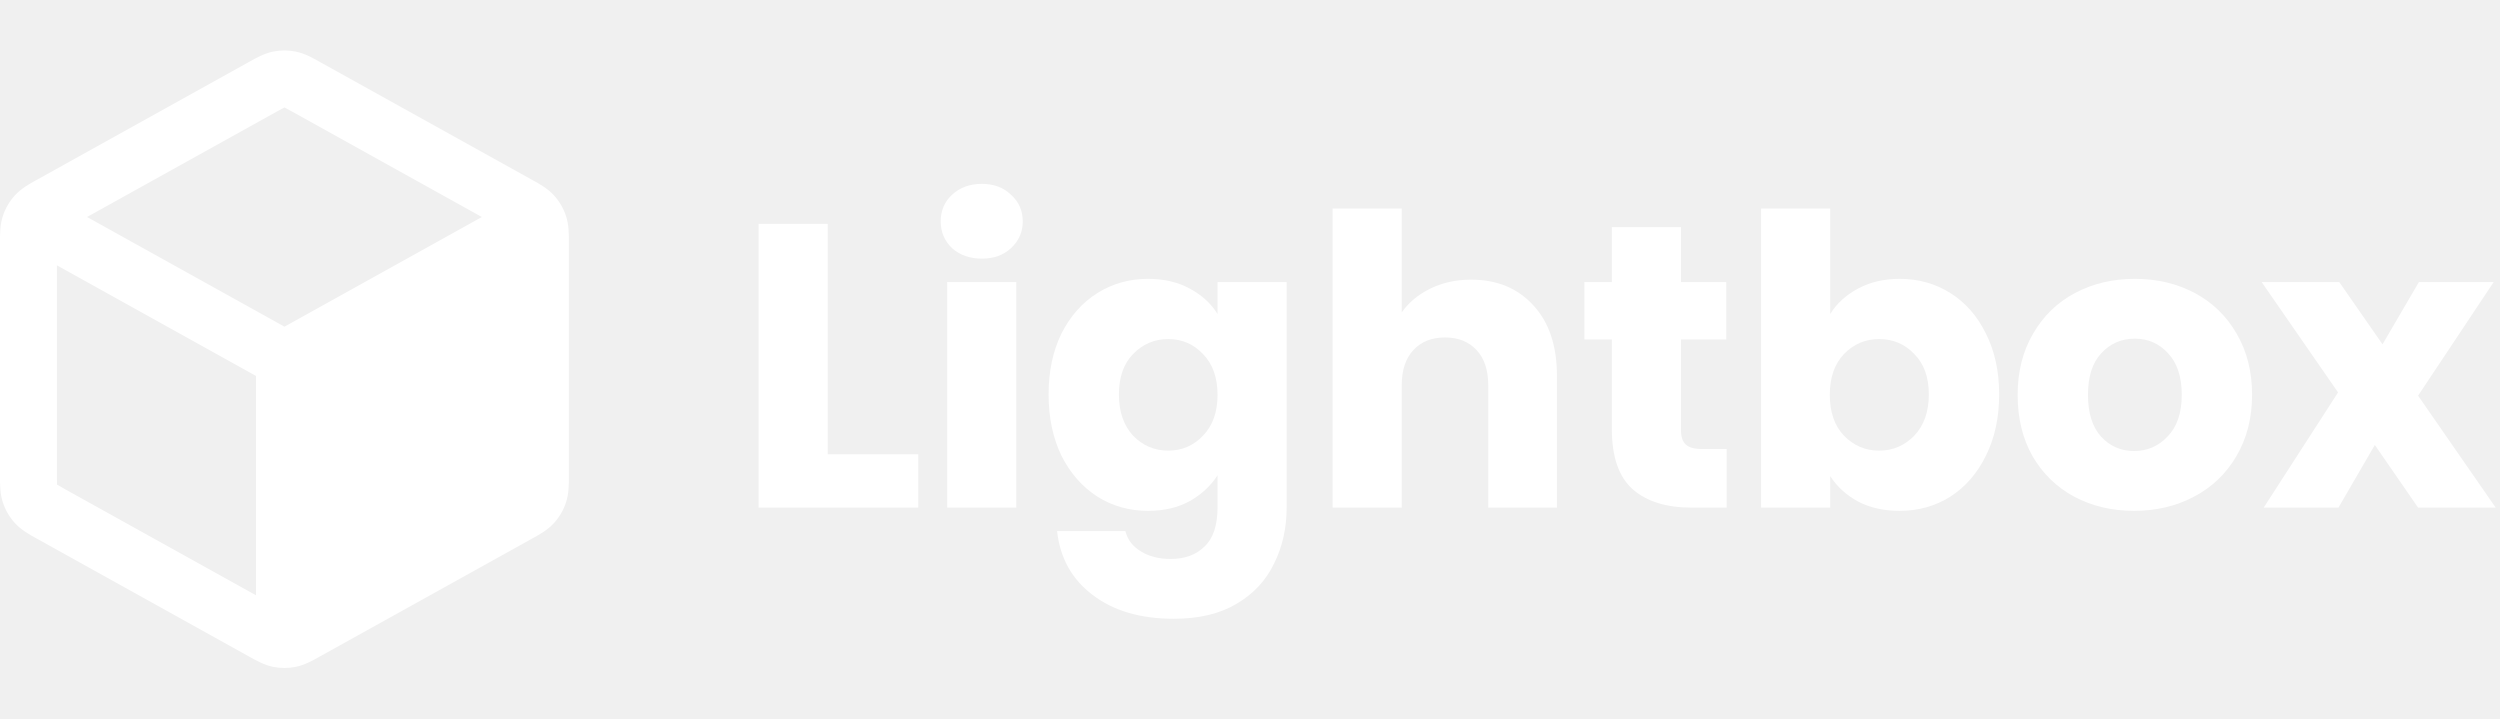
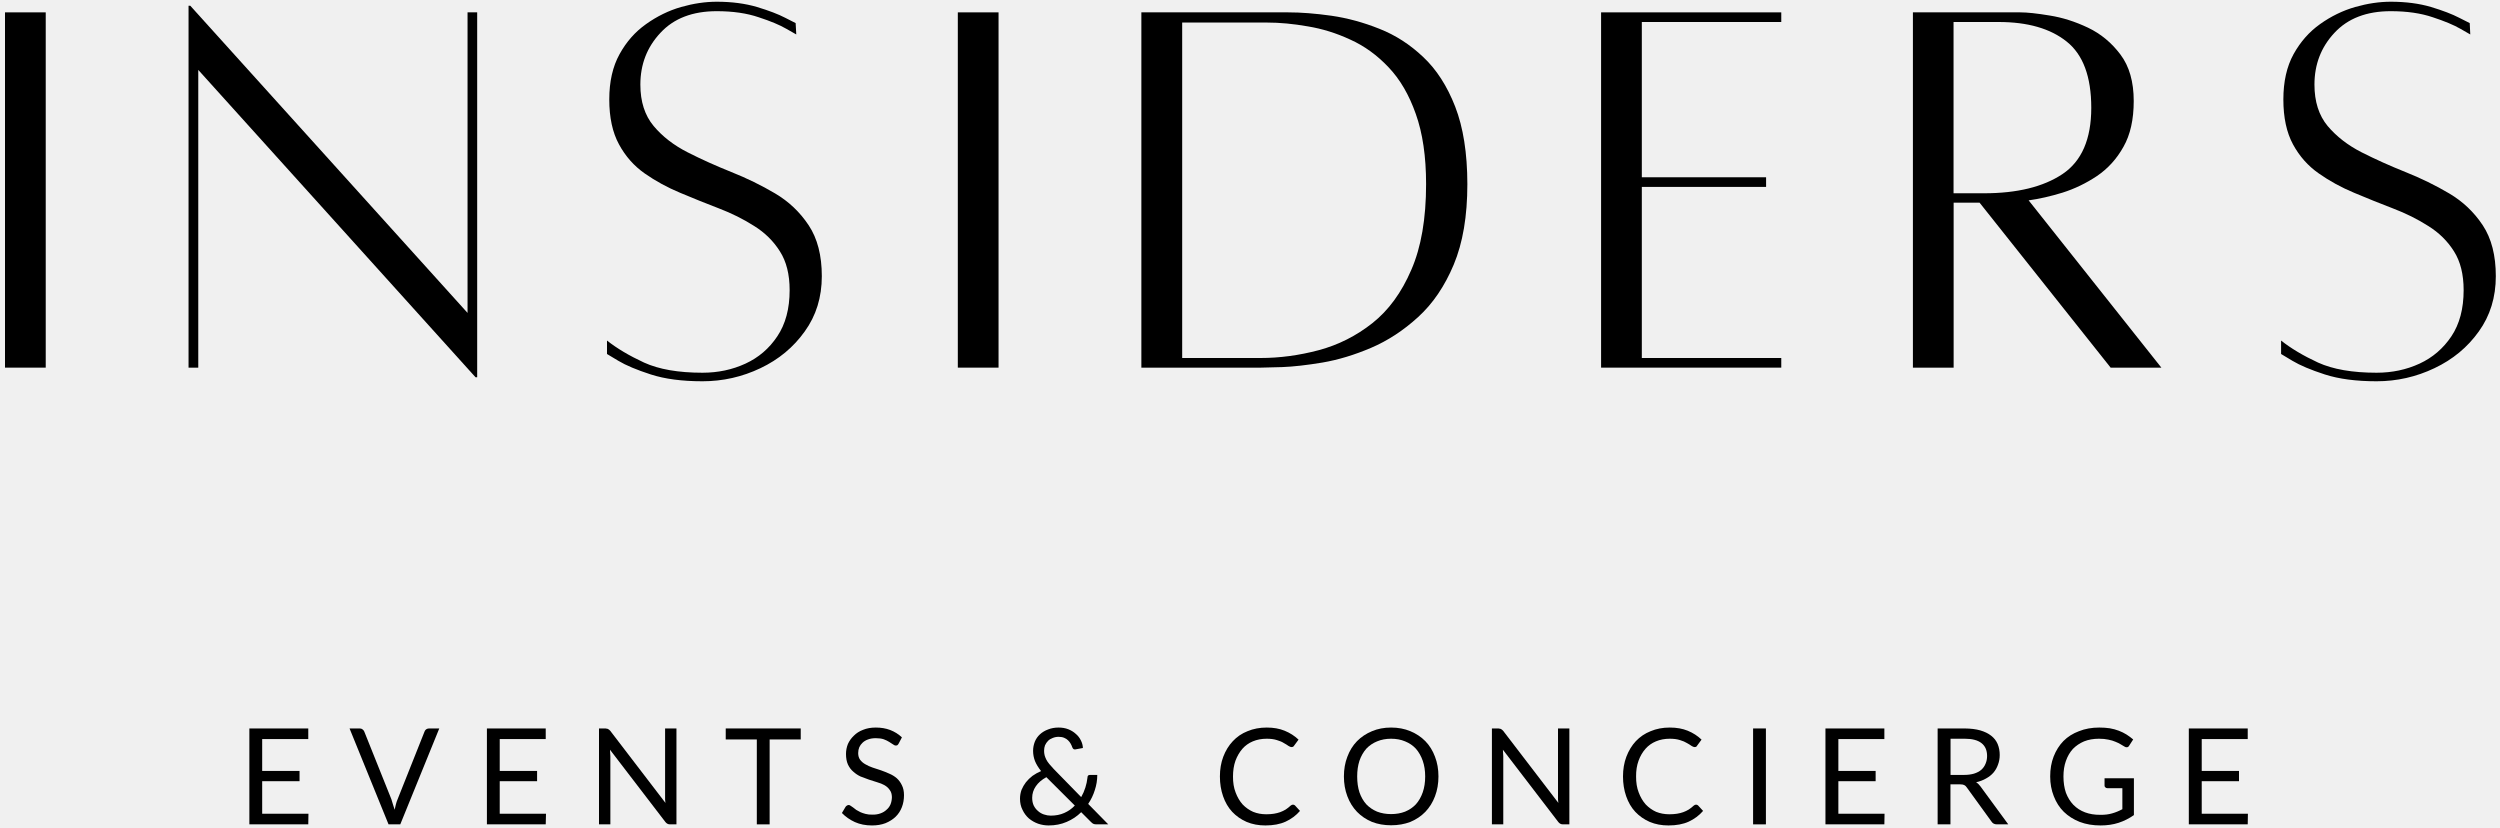
- <svg xmlns="http://www.w3.org/2000/svg" width="167" height="48" viewBox="0 0 167 48" fill="none">
-   <path fill-rule="evenodd" clip-rule="evenodd" d="M19.765 3.448C19.261 3.344 18.74 3.344 18.235 3.448C17.651 3.568 17.129 3.86 16.714 4.093L16.601 4.156L2.542 11.967C2.503 11.988 2.463 12.01 2.422 12.033C1.982 12.275 1.43 12.579 1.006 13.039C0.64 13.437 0.362 13.908 0.193 14.422C-0.004 15.016 -0.001 15.646 0 16.148C0.001 16.195 0.001 16.24 0.001 16.285V31.707C0.001 31.751 0.001 31.797 0 31.844C-0.001 32.345 -0.004 32.975 0.193 33.569C0.362 34.083 0.64 34.555 1.006 34.953C1.43 35.413 1.982 35.717 2.422 35.959C2.463 35.981 2.503 36.003 2.542 36.025L16.601 43.836L16.714 43.899C17.129 44.131 17.651 44.423 18.235 44.544C18.74 44.647 19.261 44.647 19.765 44.544C20.349 44.423 20.871 44.131 21.286 43.899L21.399 43.836L35.459 36.025C35.476 36.015 35.493 36.006 35.511 35.996C35.533 35.984 35.556 35.971 35.578 35.959C36.018 35.717 36.57 35.413 36.994 34.953C37.36 34.555 37.638 34.083 37.807 33.569C38.004 32.975 38.002 32.345 38 31.844C37.999 31.797 37.999 31.751 37.999 31.707V16.285C37.999 16.24 37.999 16.195 38 16.148C38.002 15.646 38.004 15.016 37.807 14.422C37.638 13.908 37.36 13.437 36.994 13.039C36.57 12.579 36.018 12.275 35.578 12.033L35.577 12.032C35.536 12.01 35.497 11.988 35.459 11.967L21.399 4.156L21.286 4.093C20.871 3.86 20.349 3.568 19.765 3.448ZM18.446 7.477C18.734 7.317 18.881 7.237 18.991 7.184L19 7.179L19.009 7.184C19.119 7.237 19.266 7.317 19.554 7.477L32.187 14.496L19 21.822L5.813 14.496L18.446 7.477ZM3.801 17.725L17.1 25.114L17.1 39.766L4.387 32.703C4.083 32.534 3.928 32.447 3.819 32.378L3.81 32.372L3.809 32.361C3.801 32.232 3.801 32.054 3.801 31.707V17.725Z" fill="#ffffff" />
-   <path d="M55.291 30.345H61.339V33.909H50.674V14.955H55.291V30.345Z" fill="#ffffff" />
-   <path d="M65.593 17.277C64.783 17.277 64.117 17.043 63.595 16.575C63.091 16.089 62.839 15.495 62.839 14.793C62.839 14.073 63.091 13.479 63.595 13.011C64.117 12.525 64.783 12.282 65.593 12.282C66.385 12.282 67.033 12.525 67.537 13.011C68.059 13.479 68.32 14.073 68.32 14.793C68.32 15.495 68.059 16.089 67.537 16.575C67.033 17.043 66.385 17.277 65.593 17.277ZM67.888 18.843V33.909H63.271V18.843H67.888Z" fill="#ffffff" />
-   <path d="M76.688 18.627C77.75 18.627 78.677 18.843 79.469 19.275C80.279 19.707 80.9 20.274 81.332 20.976V18.843H85.949V33.882C85.949 35.268 85.67 36.519 85.112 37.635C84.572 38.769 83.735 39.669 82.601 40.335C81.485 41.001 80.09 41.334 78.416 41.334C76.184 41.334 74.375 40.803 72.989 39.741C71.603 38.697 70.811 37.275 70.613 35.475H75.176C75.32 36.051 75.662 36.501 76.202 36.825C76.742 37.167 77.408 37.338 78.2 37.338C79.154 37.338 79.91 37.059 80.468 36.501C81.044 35.961 81.332 35.088 81.332 33.882V31.749C80.882 32.451 80.261 33.027 79.469 33.477C78.677 33.909 77.75 34.125 76.688 34.125C75.446 34.125 74.321 33.81 73.313 33.18C72.305 32.532 71.504 31.623 70.91 30.453C70.334 29.265 70.046 27.897 70.046 26.349C70.046 24.801 70.334 23.442 70.91 22.272C71.504 21.102 72.305 20.202 73.313 19.572C74.321 18.942 75.446 18.627 76.688 18.627ZM81.332 26.376C81.332 25.224 81.008 24.315 80.36 23.649C79.73 22.983 78.956 22.65 78.038 22.65C77.12 22.65 76.337 22.983 75.689 23.649C75.059 24.297 74.744 25.197 74.744 26.349C74.744 27.501 75.059 28.419 75.689 29.103C76.337 29.769 77.12 30.102 78.038 30.102C78.956 30.102 79.73 29.769 80.36 29.103C81.008 28.437 81.332 27.528 81.332 26.376Z" fill="#ffffff" />
-   <path d="M98.28 18.681C100.008 18.681 101.394 19.257 102.438 20.409C103.482 21.543 104.004 23.109 104.004 25.107V33.909H99.414V25.728C99.414 24.72 99.153 23.937 98.631 23.379C98.109 22.821 97.407 22.542 96.525 22.542C95.643 22.542 94.941 22.821 94.419 23.379C93.897 23.937 93.636 24.72 93.636 25.728V33.909H89.019V13.929H93.636V20.868C94.104 20.202 94.743 19.671 95.553 19.275C96.363 18.879 97.272 18.681 98.28 18.681Z" fill="#ffffff" />
-   <path d="M115.34 29.994V33.909H112.991C111.317 33.909 110.012 33.504 109.076 32.694C108.14 31.866 107.672 30.525 107.672 28.671V22.677H105.836V18.843H107.672V15.171H112.289V18.843H115.313V22.677H112.289V28.725C112.289 29.175 112.397 29.499 112.613 29.697C112.829 29.895 113.189 29.994 113.693 29.994H115.34Z" fill="#ffffff" />
-   <path d="M122.258 20.976C122.69 20.274 123.311 19.707 124.121 19.275C124.931 18.843 125.858 18.627 126.902 18.627C128.144 18.627 129.269 18.942 130.277 19.572C131.285 20.202 132.077 21.102 132.653 22.272C133.247 23.442 133.544 24.801 133.544 26.349C133.544 27.897 133.247 29.265 132.653 30.453C132.077 31.623 131.285 32.532 130.277 33.18C129.269 33.81 128.144 34.125 126.902 34.125C125.84 34.125 124.913 33.918 124.121 33.504C123.329 33.072 122.708 32.505 122.258 31.803V33.909H117.641V13.929H122.258V20.976ZM128.846 26.349C128.846 25.197 128.522 24.297 127.874 23.649C127.244 22.983 126.461 22.65 125.525 22.65C124.607 22.65 123.824 22.983 123.176 23.649C122.546 24.315 122.231 25.224 122.231 26.376C122.231 27.528 122.546 28.437 123.176 29.103C123.824 29.769 124.607 30.102 125.525 30.102C126.443 30.102 127.226 29.769 127.874 29.103C128.522 28.419 128.846 27.501 128.846 26.349Z" fill="#ffffff" />
-   <path d="M142.555 34.125C141.079 34.125 139.747 33.81 138.559 33.18C137.389 32.55 136.462 31.65 135.778 30.48C135.112 29.31 134.779 27.942 134.779 26.376C134.779 24.828 135.121 23.469 135.805 22.299C136.489 21.111 137.425 20.202 138.613 19.572C139.801 18.942 141.133 18.627 142.609 18.627C144.085 18.627 145.417 18.942 146.605 19.572C147.793 20.202 148.729 21.111 149.413 22.299C150.097 23.469 150.439 24.828 150.439 26.376C150.439 27.924 150.088 29.292 149.386 30.48C148.702 31.65 147.757 32.55 146.551 33.18C145.363 33.81 144.031 34.125 142.555 34.125ZM142.555 30.129C143.437 30.129 144.184 29.805 144.796 29.157C145.426 28.509 145.741 27.582 145.741 26.376C145.741 25.17 145.435 24.243 144.823 23.595C144.229 22.947 143.491 22.623 142.609 22.623C141.709 22.623 140.962 22.947 140.368 23.595C139.774 24.225 139.477 25.152 139.477 26.376C139.477 27.582 139.765 28.509 140.341 29.157C140.935 29.805 141.673 30.129 142.555 30.129Z" fill="#ffffff" />
-   <path d="M161.528 33.909L158.639 29.724L156.209 33.909H151.214L156.182 26.214L151.079 18.843H156.263L159.152 23.001L161.582 18.843H166.577L161.528 26.43L166.712 33.909H161.528Z" fill="#ffffff" />
+ <svg xmlns="http://www.w3.org/2000/svg" version="1.2" viewBox="0 0 275 91" width="275" height="91">
+   <defs>
+     <clipPath clipPathUnits="userSpaceOnUse" id="cp1">
+       <path d="m-5-8.33h292v62.66h-292z" />
+     </clipPath>
+   </defs>
+   <style>
+ 		.s0 { fill: #000000 } 
+ 	</style>
+   <g>
+     <g id="Clip-Path" clip-path="url(#cp1)">
+       <g>
+         <g>
+           <g>
+             <g>
+               <path class="s0" d="m0.55 40.44v-39.08h4.48v39.08z" />
+             </g>
+           </g>
+         </g>
+         <g>
+           <g>
+             <g>
+               <path class="s0" d="m52.49 1.36v40.14h-0.18l-30.5-33.81v32.75h-1.07v-39.81h0.19l30.5 33.79v-33.06z" />
+             </g>
+           </g>
+         </g>
+         <g>
+           <g>
+             <g>
+               <path class="s0" d="m66.77 37.46q1.63 1.29 4.07 2.42 2.45 1.12 6.43 1.12 2.56 0 4.73-1 2.17-1 3.5-3 1.36-2.02 1.36-5.08 0-2.6-1.07-4.27-1.06-1.69-2.83-2.79-1.77-1.13-3.89-1.94-2.11-0.81-4.25-1.71-2.13-0.89-3.9-2.13-1.77-1.24-2.83-3.2-1.07-1.96-1.07-4.94 0-2.94 1.13-4.98 1.12-2.04 2.92-3.31 1.81-1.29 3.85-1.88 2.04-0.58 3.92-0.58 2.47 0 4.43 0.58 1.96 0.59 3.11 1.19 1.14 0.58 1.14 0.58l0.07 1.25q-0.01 0-1.09-0.62-1.08-0.63-3.04-1.27-1.96-0.67-4.62-0.67-3.99 0-6.19 2.38-2.21 2.35-2.21 5.7 0 2.8 1.46 4.55 1.45 1.73 3.73 2.89 2.26 1.15 4.81 2.17 2.56 1.02 4.81 2.35 2.27 1.34 3.71 3.52 1.44 2.17 1.44 5.59 0 3.48-1.88 6.08-1.86 2.61-4.87 4.04-3.02 1.44-6.38 1.44-3.36 0-5.68-0.75-2.32-0.75-3.57-1.5-1.25-0.75-1.25-0.75z" />
+             </g>
+           </g>
+         </g>
+         <g>
+           <g>
+             <g>
+               <path class="s0" d="m105.36 40.44v-39.08h4.48v39.08z" />
+             </g>
+           </g>
+         </g>
+         <g>
+           <g>
+             <g>
+               <path class="s0" d="m141.7 1.36q2.12 0 4.75 0.37 2.64 0.38 5.29 1.44 2.64 1.04 4.81 3.1 2.19 2.05 3.52 5.46 1.33 3.42 1.34 8.52 0 5.28-1.5 8.86-1.49 3.56-3.92 5.77-2.42 2.21-5.19 3.39-2.75 1.17-5.33 1.61-2.59 0.43-4.42 0.5-1.83 0.06-2.33 0.06h-13.17v-39.08zm-3.04 38.02q3.16 0 6.4-0.86 3.24-0.87 5.91-2.98 2.67-2.12 4.27-5.85 1.63-3.73 1.63-9.44 0-4.54-1.13-7.71-1.11-3.16-3-5.14-1.89-2-4.2-3.04-2.3-1.07-4.69-1.46-2.38-0.42-4.5-0.42h-9.31v36.9z" />
+             </g>
+           </g>
+         </g>
+         <g>
+           <g>
+             <g>
+               <path class="s0" d="m195.94 2.42h-15.34v17.08h13.67v1.06h-13.67v18.82h15.34v1.06h-19.82v-39.08h19.82z" />
+             </g>
+           </g>
+         </g>
+         <g>
+           <g>
+             <g>
+               <path class="s0" d="m237.75 40.44h-5.58l-14.42-18.15h-2.85v18.15h-4.48v-39.08q0 0 1.39 0 1.39 0 3.38 0 2 0 3.96 0 1.95 0 3.08 0 1.16 0 3.25 0.35 2.08 0.33 4.19 1.33 2.12 1.01 3.58 2.96 1.46 1.94 1.46 5.11 0 3.06-1.13 5.04-1.1 1.98-2.91 3.21-1.8 1.2-3.79 1.83-1.99 0.61-3.73 0.85zm-22.86-38.02v18.84h3.36q5.45 0 8.62-2.11 3.17-2.12 3.17-7.29 0-5.14-2.71-7.29-2.69-2.15-7.48-2.15z" />
+             </g>
+           </g>
+         </g>
+         <g>
+           <g>
+             <g>
+               <path class="s0" d="m250.92 37.46q1.62 1.29 4.06 2.42 2.46 1.12 6.44 1.12 2.56 0 4.73-1 2.16-1 3.5-3 1.35-2.02 1.35-5.08 0-2.6-1.06-4.27-1.06-1.69-2.83-2.79-1.77-1.13-3.9-1.94-2.11-0.81-4.25-1.71-2.13-0.89-3.89-2.13-1.78-1.24-2.84-3.2-1.06-1.96-1.06-4.94 0-2.94 1.12-4.98 1.13-2.04 2.92-3.31 1.81-1.29 3.86-1.88 2.04-0.58 3.91-0.58 2.48 0 4.44 0.58 1.95 0.59 3.1 1.19 1.15 0.58 1.15 0.58l0.06 1.25q0 0-1.08-0.62-1.09-0.63-3.04-1.27-1.96-0.67-4.63-0.67-3.98 0-6.19 2.38-2.2 2.35-2.2 5.7 0 2.8 1.45 4.55 1.46 1.73 3.73 2.89 2.27 1.15 4.82 2.17 2.56 1.02 4.81 2.35 2.27 1.34 3.71 3.52 1.43 2.17 1.43 5.59 0 3.48-1.87 6.08-1.86 2.61-4.88 4.04-3.02 1.44-6.37 1.44-3.36 0-5.69-0.75-2.31-0.75-3.56-1.5-1.25-0.75-1.25-0.75z" />
+             </g>
+           </g>
+         </g>
+       </g>
+     </g>
+   </g>
+   <g>
+     <g>
+       <g>
+         <path class="s0" d="m33.93 89.51l-0.02 1.17h-6.48v-10.55h6.48v1.17h-5.07v3.5h4.11v1.13h-4.11v3.58z" />
+       </g>
+     </g>
+   </g>
+   <g>
+     <g>
+       <g>
+         <path class="s0" d="m48.32 80.13l-4.29 10.55h-1.29l-4.29-10.55h1.14q0.19 0.01 0.3 0.11 0.12 0.09 0.18 0.23l2.98 7.44q0.08 0.25 0.17 0.56 0.1 0.29 0.19 0.6 0.06-0.31 0.14-0.6 0.08-0.31 0.19-0.56l2.96-7.44q0.04-0.12 0.16-0.23 0.13-0.1 0.32-0.11z" />
+       </g>
+     </g>
+   </g>
+   <g>
+     <g>
+       <g>
+         <path class="s0" d="m60.06 89.51l-0.03 1.17h-6.47v-10.55h6.47v1.17h-5.06v3.5h4.11v1.13h-4.11v3.58z" />
+       </g>
+     </g>
+   </g>
+   <g>
+     <g>
+       <g>
+         <path class="s0" d="m74.41 80.13v10.55h-0.71q-0.17 0-0.29-0.07-0.11-0.06-0.21-0.18l-6.1-7.96q0.02 0.19 0.02 0.37 0.02 0.17 0.02 0.34v7.5h-1.25v-10.55h0.73q0.08 0.01 0.14 0.03 0.08 0 0.13 0.04 0.06 0.02 0.1 0.06 0.07 0.05 0.13 0.12l6.08 7.94q-0.02-0.19-0.04-0.37 0-0.19 0-0.36v-7.46z" />
+       </g>
+     </g>
+   </g>
+   <g>
+     <g>
+       <g>
+         <path class="s0" d="m88.08 81.34h-3.42v9.34h-1.41v-9.34h-3.42v-1.21h8.25z" />
+       </g>
+     </g>
+   </g>
+   <g>
+     <g>
+       <g>
+         <path class="s0" d="m98.86 81.78q-0.07 0.13-0.15 0.19-0.06 0.04-0.19 0.04-0.12 0-0.29-0.13-0.17-0.12-0.42-0.27-0.25-0.16-0.6-0.29-0.36-0.12-0.87-0.12-0.49 0-0.86 0.14-0.36 0.13-0.6 0.36-0.23 0.21-0.36 0.5-0.12 0.29-0.12 0.64 0 0.44 0.21 0.73 0.22 0.3 0.58 0.5 0.35 0.21 0.79 0.36 0.45 0.15 0.94 0.31 0.48 0.17 0.92 0.37 0.45 0.19 0.81 0.5 0.35 0.32 0.56 0.77 0.23 0.45 0.23 1.09 0 0.71-0.23 1.31-0.23 0.61-0.69 1.06-0.46 0.44-1.12 0.71-0.65 0.25-1.48 0.25-1.05 0-1.88-0.37-0.83-0.38-1.43-1l0.41-0.69q0.06-0.08 0.15-0.13 0.08-0.06 0.19-0.06 0.1 0 0.2 0.08 0.13 0.07 0.28 0.19 0.16 0.13 0.35 0.27 0.21 0.13 0.46 0.25 0.25 0.11 0.56 0.19 0.33 0.09 0.75 0.08 0.5 0.01 0.9-0.14 0.39-0.14 0.66-0.4 0.29-0.24 0.44-0.6 0.14-0.35 0.15-0.79-0.01-0.48-0.23-0.77-0.21-0.32-0.57-0.53-0.35-0.2-0.81-0.33-0.44-0.14-0.91-0.29-0.49-0.17-0.94-0.35-0.44-0.21-0.79-0.53-0.36-0.3-0.59-0.79-0.21-0.47-0.21-1.16 0-0.56 0.21-1.09 0.23-0.51 0.65-0.91 0.41-0.42 1.02-0.65 0.6-0.25 1.4-0.25 0.87 0 1.58 0.27 0.73 0.28 1.29 0.81z" />
+       </g>
+     </g>
+   </g>
+   <g>
+     <g>
+       <g>
+ 			</g>
+     </g>
+   </g>
+   <g>
+     <g>
+       <g>
+         <path class="s0" d="m121.91 90.68h-1.27q-0.23 0-0.35-0.05-0.13-0.05-0.29-0.22l-1.07-1.07q-0.68 0.68-1.6 1.07-0.9 0.39-1.98 0.39-0.58 0-1.15-0.19-0.56-0.2-1.02-0.58-0.44-0.39-0.7-0.94-0.28-0.54-0.28-1.23 0-0.51 0.17-0.98 0.19-0.45 0.48-0.83 0.31-0.39 0.73-0.71 0.44-0.31 0.94-0.52-0.46-0.58-0.67-1.1-0.21-0.54-0.21-1.13 0-0.51 0.19-1 0.19-0.47 0.56-0.81 0.38-0.35 0.9-0.54 0.52-0.21 1.16-0.21 0.58 0 1.07 0.19 0.47 0.19 0.81 0.5 0.35 0.29 0.56 0.71 0.21 0.4 0.23 0.85l-0.81 0.15q-0.25 0.06-0.36-0.23-0.06-0.19-0.18-0.4-0.11-0.2-0.29-0.37-0.17-0.17-0.42-0.27-0.25-0.11-0.61-0.11-0.35 0-0.66 0.13-0.3 0.11-0.5 0.31-0.21 0.21-0.34 0.5-0.1 0.27-0.1 0.6 0 0.25 0.06 0.5 0.07 0.24 0.19 0.48 0.12 0.23 0.33 0.48 0.21 0.25 0.48 0.54l3.02 3.09q0.29-0.5 0.46-1.05 0.17-0.53 0.23-1.08 0-0.14 0.06-0.23 0.08-0.08 0.23-0.08h0.79q0 0.86-0.27 1.67-0.25 0.81-0.73 1.52zm-6.81-5.19q-0.77 0.42-1.16 1-0.4 0.58-0.4 1.27 0 0.48 0.17 0.85 0.18 0.36 0.48 0.61 0.28 0.25 0.64 0.37 0.38 0.13 0.75 0.13 0.83 0 1.48-0.29 0.67-0.29 1.17-0.82z" />
+       </g>
+     </g>
+   </g>
+   <g>
+     <g>
+       <g>
+ 			</g>
+     </g>
+   </g>
+   <g>
+     <g>
+       <g>
+         <path class="s0" d="m142.23 88.51q0.1 0 0.21 0.08l0.56 0.61q-0.65 0.75-1.58 1.18-0.92 0.42-2.23 0.42-1.13 0-2.06-0.39-0.92-0.4-1.59-1.11-0.65-0.7-1-1.71-0.35-1-0.35-2.18 0-1.19 0.37-2.17 0.38-1 1.05-1.71 0.68-0.73 1.62-1.1 0.96-0.4 2.11-0.4 1.12 0 1.97 0.35 0.88 0.36 1.53 0.98l-0.48 0.65q-0.05 0.09-0.11 0.12-0.06 0.05-0.19 0.05-0.12 0-0.33-0.13-0.19-0.14-0.5-0.31-0.29-0.19-0.77-0.33-0.46-0.15-1.12-0.15-0.84 0-1.53 0.29-0.67 0.28-1.14 0.81-0.48 0.55-0.77 1.32-0.27 0.77-0.27 1.73-0.01 1 0.29 1.77 0.29 0.77 0.77 1.31 0.5 0.52 1.15 0.81 0.66 0.27 1.45 0.27 0.46 0 0.84-0.06 0.37-0.06 0.68-0.17 0.33-0.12 0.61-0.29 0.29-0.19 0.56-0.44 0.13-0.1 0.25-0.1z" />
+       </g>
+     </g>
+   </g>
+   <g>
+     <g>
+       <g>
+         <path class="s0" d="m158.23 85.41q0 1.18-0.38 2.18-0.37 0.99-1.06 1.71-0.69 0.71-1.65 1.11-0.96 0.37-2.12 0.37-1.15 0-2.1-0.37-0.96-0.4-1.65-1.11-0.69-0.72-1.06-1.71-0.38-1-0.38-2.18 0-1.19 0.38-2.17 0.37-1 1.06-1.71 0.69-0.7 1.65-1.1 0.95-0.4 2.1-0.4 1.16 0 2.12 0.4 0.96 0.4 1.65 1.1 0.69 0.71 1.06 1.71 0.38 0.98 0.38 2.17zm-1.46 0q0-0.96-0.27-1.73-0.27-0.77-0.75-1.32-0.49-0.53-1.19-0.81-0.69-0.29-1.54-0.29-0.84 0-1.54 0.29-0.69 0.28-1.19 0.81-0.48 0.55-0.75 1.32-0.25 0.77-0.25 1.73 0 0.98 0.25 1.75 0.27 0.77 0.75 1.31 0.5 0.52 1.19 0.81 0.7 0.27 1.54 0.27 0.85 0 1.54-0.27 0.7-0.29 1.19-0.81 0.48-0.54 0.75-1.31 0.27-0.77 0.27-1.75z" />
+       </g>
+     </g>
+   </g>
+   <g>
+     <g>
+       <g>
+         <path class="s0" d="m172.63 80.13v10.55h-0.71q-0.17 0-0.29-0.07-0.11-0.06-0.21-0.18l-6.1-7.96q0.01 0.19 0.02 0.37 0.02 0.17 0.02 0.34v7.5h-1.25v-10.55h0.73q0.08 0.01 0.14 0.03 0.08 0 0.13 0.04 0.06 0.02 0.1 0.06 0.06 0.05 0.13 0.12l6.08 7.94q-0.02-0.19-0.04-0.37 0-0.19 0-0.36v-7.46z" />
+       </g>
+     </g>
+   </g>
+   <g>
+     <g>
+       <g>
+         <path class="s0" d="m186.57 88.51q0.1 0 0.21 0.08l0.56 0.61q-0.65 0.75-1.58 1.18-0.92 0.42-2.23 0.42-1.13 0-2.06-0.39-0.92-0.4-1.59-1.11-0.65-0.7-1-1.71-0.35-1-0.35-2.18 0-1.19 0.37-2.17 0.38-1 1.04-1.71 0.69-0.73 1.63-1.1 0.95-0.4 2.1-0.4 1.13 0 1.98 0.35 0.88 0.36 1.52 0.98l-0.48 0.65q-0.04 0.09-0.1 0.12-0.06 0.05-0.19 0.05-0.12 0-0.33-0.13-0.19-0.14-0.5-0.31-0.3-0.19-0.77-0.33-0.46-0.15-1.13-0.15-0.83 0-1.52 0.29-0.67 0.28-1.14 0.81-0.49 0.55-0.77 1.32-0.28 0.77-0.27 1.73-0.01 1 0.29 1.77 0.29 0.77 0.77 1.31 0.5 0.52 1.14 0.81 0.67 0.27 1.46 0.27 0.46 0 0.84-0.06 0.37-0.06 0.68-0.17 0.33-0.12 0.61-0.29 0.29-0.19 0.56-0.44 0.12-0.1 0.25-0.1z" />
+       </g>
+     </g>
+   </g>
+   <g>
+     <g>
+       <g>
+         <path class="s0" d="m194.25 90.68h-1.41v-10.55h1.41z" />
+       </g>
+     </g>
+   </g>
+   <g>
+     <g>
+       <g>
+         <path class="s0" d="m207.3 89.51l-0.02 1.17h-6.48v-10.55h6.48v1.17h-5.06v3.5h4.1v1.13h-4.1v3.58z" />
+       </g>
+     </g>
+   </g>
+   <g>
+     <g>
+       <g>
+         <path class="s0" d="m220.91 90.68h-1.25q-0.4 0-0.59-0.3l-2.73-3.77q-0.12-0.18-0.27-0.25-0.14-0.08-0.43-0.08h-1.09v4.4h-1.41v-10.55h2.98q0.99 0.01 1.7 0.21 0.73 0.21 1.21 0.59 0.48 0.37 0.71 0.91 0.23 0.55 0.23 1.21 0 0.56-0.19 1.06-0.17 0.49-0.5 0.88-0.33 0.38-0.81 0.64-0.48 0.28-1.1 0.42 0.26 0.15 0.47 0.44zm-4.85-5.44q0.6 0 1.08-0.14 0.48-0.15 0.8-0.42 0.32-0.29 0.47-0.67 0.17-0.39 0.17-0.85 0-0.94-0.62-1.42-0.61-0.48-1.84-0.48h-1.56v3.98z" />
+       </g>
+     </g>
+   </g>
+   <g>
+     <g>
+       <g>
+         <path class="s0" d="m234.73 85.61v4.05q-0.8 0.56-1.69 0.85-0.9 0.29-1.97 0.29-1.28 0-2.3-0.39-1.02-0.4-1.75-1.11-0.71-0.7-1.1-1.71-0.4-1-0.4-2.18 0-1.21 0.38-2.19 0.39-1 1.08-1.71 0.71-0.71 1.71-1.08 1-0.4 2.23-0.4 0.62 0 1.15 0.08 0.53 0.09 1 0.27 0.45 0.17 0.85 0.42 0.39 0.25 0.73 0.54l-0.42 0.65q-0.08 0.17-0.25 0.21-0.15 0.02-0.31-0.09-0.19-0.1-0.42-0.25-0.23-0.14-0.56-0.27-0.31-0.14-0.77-0.23-0.44-0.1-1.04-0.1-0.9 0-1.63 0.29-0.71 0.3-1.23 0.83-0.5 0.55-0.77 1.32-0.27 0.75-0.27 1.71 0 1 0.27 1.79 0.29 0.77 0.82 1.33 0.54 0.55 1.29 0.83 0.75 0.28 1.68 0.27 0.73 0.01 1.3-0.16 0.57-0.16 1.12-0.46v-2.31h-1.64q-0.15 0-0.23-0.09-0.09-0.07-0.09-0.18v-0.82z" />
+       </g>
+     </g>
+   </g>
+   <g>
+     <g>
+       <g>
+         <path class="s0" d="m247.27 89.51l-0.02 1.17h-6.48v-10.55h6.48v1.17h-5.06v3.5h4.1v1.13h-4.1v3.58z" />
+       </g>
+     </g>
+   </g>
</svg>
